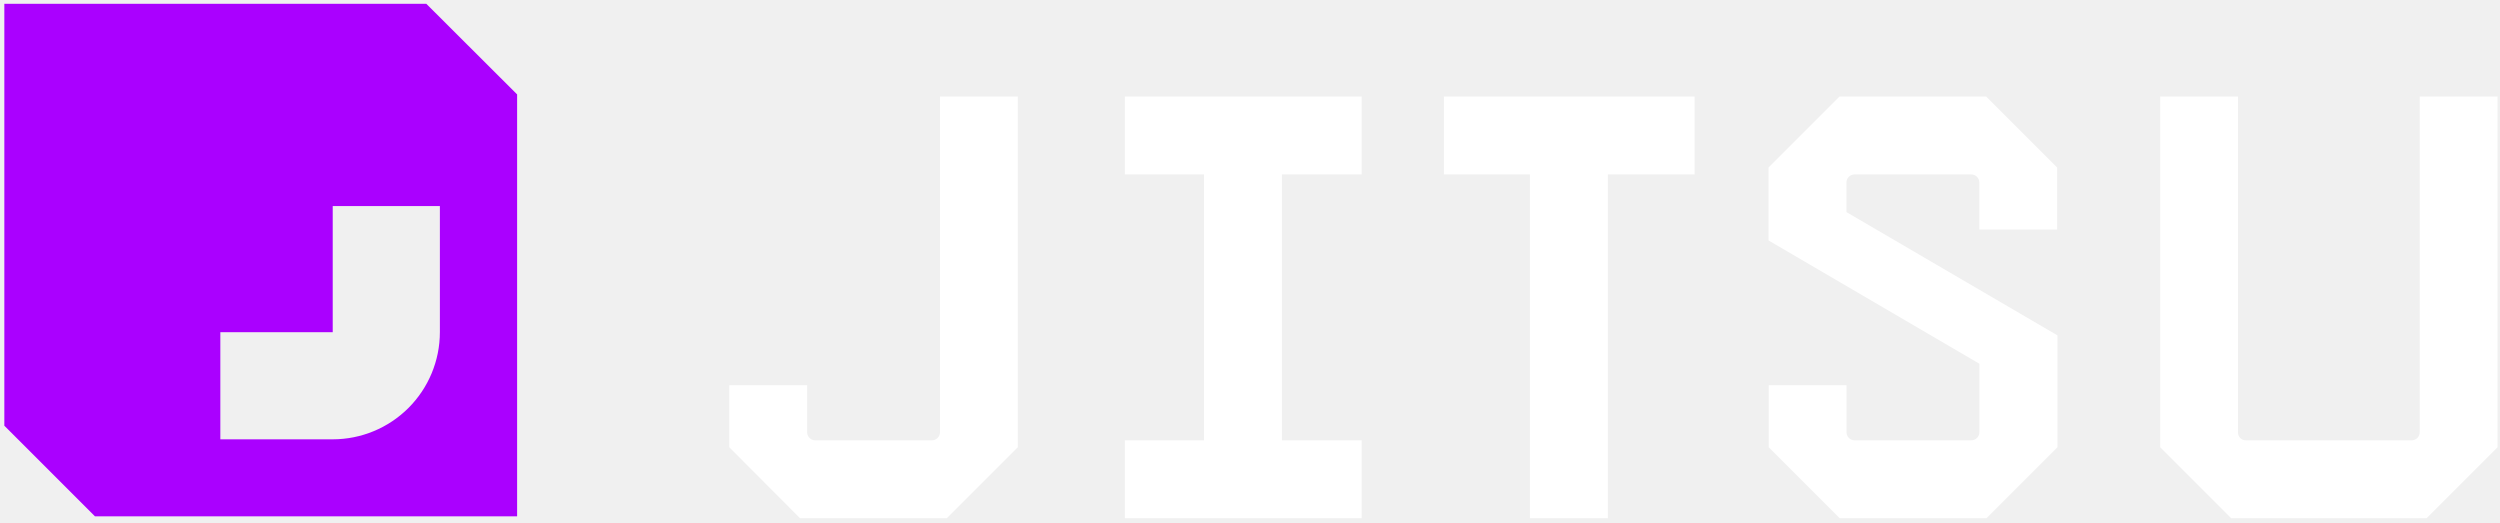
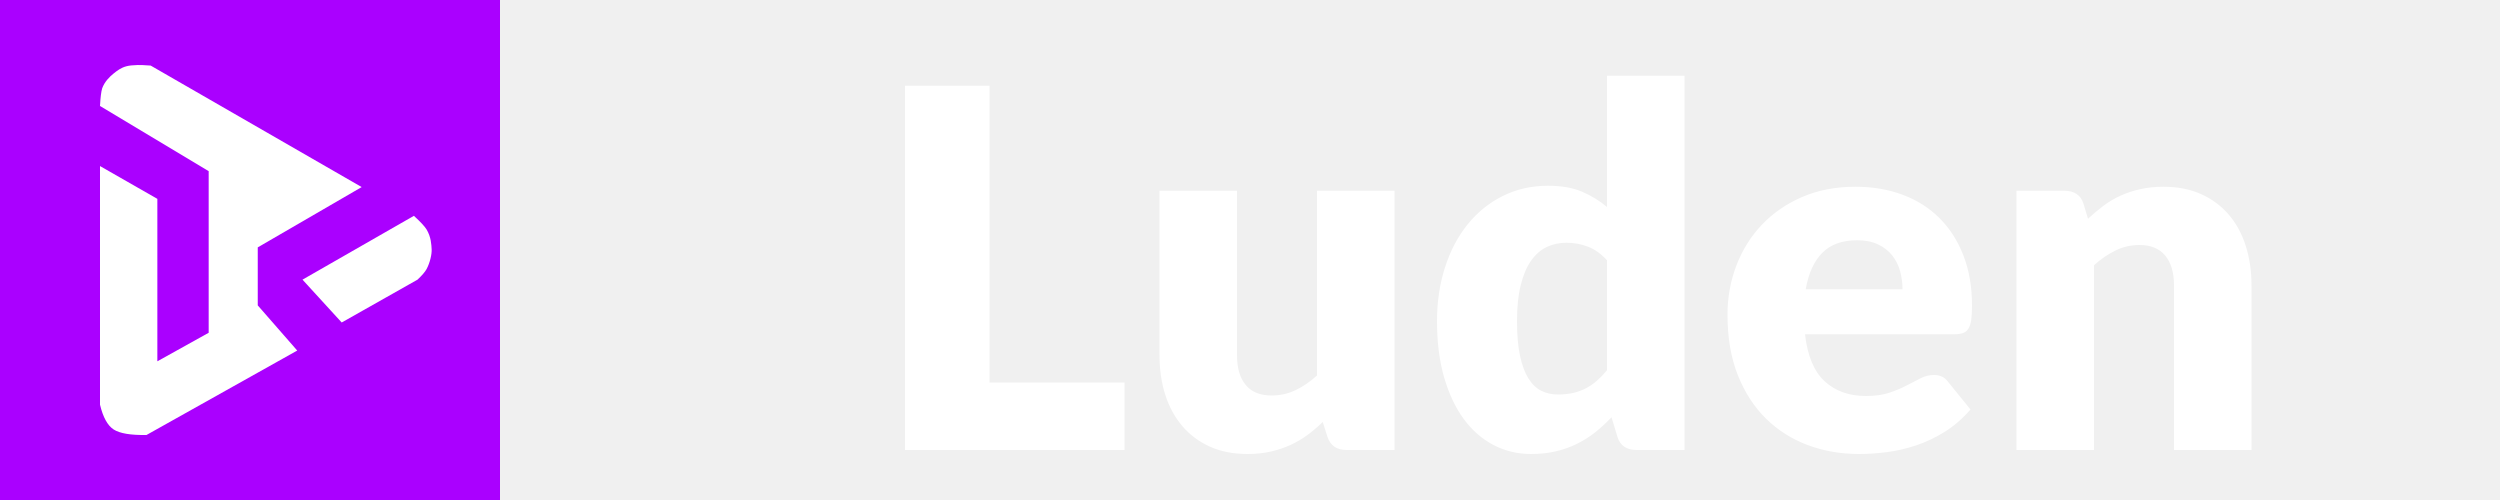
- <svg xmlns="http://www.w3.org/2000/svg" width="100%" height="100%" viewBox="0 0 249 52" fill="none">
-   <path d="M42.459 0.377H0.432V42.401L9.459 51.429H51.505V9.404L42.459 0.377ZM43.812 33.085C43.811 35.915 42.686 38.629 40.685 40.63C38.684 42.631 35.97 43.756 33.139 43.757H21.946V33.085H33.139V20.524H43.812V33.085Z" fill="#AA00FF" />
-   <path d="M93.624 43.053C93.623 43.266 93.538 43.47 93.386 43.621C93.235 43.771 93.031 43.856 92.817 43.856H81.194C80.981 43.856 80.777 43.771 80.626 43.62C80.475 43.47 80.391 43.266 80.391 43.053V38.364H72.638V44.546L79.683 51.615H94.3L101.373 44.546V9.612H93.624V43.053Z" fill="white" />
-   <path d="M112.035 17.372H119.918V43.856H112.035V51.615H135.623V43.856H127.677V17.372H135.623V9.612H112.035V17.372Z" fill="white" />
-   <path d="M143.813 17.372H152.382V51.615H160.142V17.372H168.779V9.612H143.813V17.372Z" fill="white" />
-   <path d="M183.216 9.612L176.147 16.681V23.948L197.147 36.227V43.053C197.146 43.266 197.061 43.47 196.909 43.621C196.758 43.771 196.554 43.856 196.34 43.856H184.717C184.504 43.856 184.3 43.771 184.149 43.62C183.998 43.47 183.914 43.266 183.914 43.053V38.364H176.165V44.546L183.234 51.615H197.855L204.924 44.546V33.405L183.907 21.127V18.175C183.908 17.962 183.993 17.758 184.143 17.608C184.293 17.458 184.497 17.373 184.71 17.372H196.333C196.547 17.372 196.751 17.456 196.902 17.607C197.054 17.757 197.139 17.962 197.14 18.175V22.863H204.889V16.681L197.82 9.612H183.216Z" fill="white" />
-   <path d="M241.003 9.612V43.053C241.003 43.266 240.918 43.47 240.768 43.62C240.617 43.771 240.413 43.856 240.2 43.856H223.712C223.605 43.861 223.498 43.843 223.398 43.805C223.298 43.766 223.208 43.707 223.132 43.632C223.056 43.556 222.997 43.466 222.958 43.366C222.919 43.266 222.901 43.16 222.905 43.053V9.612H215.156V44.546L222.226 51.615H241.69L248.752 44.546V9.612H241.003Z" fill="white" />
+ <svg xmlns="http://www.w3.org/2000/svg" width="100px" height="20px" viewBox="0 0 100 20" version="1.1">
+   <g id="guinsoolab-logos" stroke="none" stroke-width="1" fill="none" fill-rule="evenodd">
+     <g id="logo-responsive" fill-rule="nonzero">
+       <g id="logo-square">
+         <rect id="Rectangle" fill="#AA00FF" x="0" y="0" width="20" height="20" />
+         <g id="Group" transform="translate(4, 2.6)" fill="#FFFFFF">
+           <path d="M0,4.042 L0,13.587 C0.12,14.089 0.302,14.42 0.546,14.579 C0.79,14.737 1.228,14.811 1.861,14.799 L7.889,11.422 L6.31,9.615 L6.31,7.295 L10.467,4.883 L2.027,0.023 C1.776,0.005 1.604,-0.002 1.511,0.001 C1.297,0.007 1.171,0.022 1.068,0.048 C0.841,0.104 0.678,0.233 0.546,0.339 C0.383,0.47 0.183,0.667 0.086,0.936 C0.065,0.996 0.049,1.107 0.035,1.209 C0.024,1.291 0.012,1.434 0,1.639 L4.347,4.246 L4.347,10.711 L2.294,11.852 L2.294,5.354 L0,4.042 Z" id="Path-20" />
+           <path d="M8.1,8.586 L12.556,6.033 C12.82,6.275 12.988,6.456 13.061,6.575 C13.248,6.886 13.255,7.192 13.266,7.376 C13.276,7.554 13.204,7.905 13.061,8.167 C13,8.278 12.88,8.417 12.701,8.586 L9.668,10.3 L8.1,8.586 Z" id="Path-24" />
+         </g>
+       </g>
+       <path d="M44.98,18 L44.98,15.3 L39.58,15.3 L39.58,3.43 L36.2,3.43 L36.2,18 L44.98,18 Z M49.9,18.16 C50.233,18.16 50.54,18.128 50.82,18.065 C51.1,18.002 51.362,17.915 51.605,17.805 C51.848,17.695 52.077,17.562 52.29,17.405 C52.503,17.248 52.71,17.073 52.91,16.88 L52.91,16.88 L53.1,17.48 C53.22,17.827 53.473,18 53.86,18 L53.86,18 L55.78,18 L55.78,7.63 L52.68,7.63 L52.68,15.02 C52.4,15.273 52.112,15.47 51.815,15.61 C51.518,15.75 51.2,15.82 50.86,15.82 C50.407,15.82 50.063,15.68 49.83,15.4 C49.597,15.12 49.48,14.723 49.48,14.21 L49.48,14.21 L49.48,7.63 L46.38,7.63 L46.38,14.21 C46.38,14.783 46.457,15.31 46.61,15.79 C46.763,16.27 46.99,16.687 47.29,17.04 C47.59,17.393 47.958,17.668 48.395,17.865 C48.832,18.062 49.333,18.16 49.9,18.16 Z M61.24,18.16 C61.593,18.16 61.922,18.125 62.225,18.055 C62.528,17.985 62.812,17.885 63.075,17.755 C63.338,17.625 63.583,17.47 63.81,17.29 C64.037,17.11 64.253,16.91 64.46,16.69 L64.46,16.69 L64.7,17.48 C64.753,17.653 64.845,17.783 64.975,17.87 C65.105,17.957 65.267,18 65.46,18 L65.46,18 L67.38,18 L67.38,3.03 L64.28,3.03 L64.28,8.28 C63.98,8.027 63.645,7.822 63.275,7.665 C62.905,7.508 62.453,7.43 61.92,7.43 C61.26,7.43 60.657,7.567 60.11,7.84 C59.563,8.113 59.095,8.492 58.705,8.975 C58.315,9.458 58.013,10.032 57.8,10.695 C57.587,11.358 57.48,12.077 57.48,12.85 C57.48,13.69 57.575,14.438 57.765,15.095 C57.955,15.752 58.217,16.307 58.55,16.76 C58.883,17.213 59.28,17.56 59.74,17.8 C60.2,18.04 60.7,18.16 61.24,18.16 Z M62.32,15.78 C62.073,15.78 61.85,15.73 61.65,15.63 C61.45,15.53 61.278,15.365 61.135,15.135 C60.992,14.905 60.88,14.603 60.8,14.23 C60.72,13.857 60.68,13.397 60.68,12.85 C60.68,12.283 60.73,11.8 60.83,11.4 C60.93,11 61.068,10.675 61.245,10.425 C61.422,10.175 61.63,9.993 61.87,9.88 C62.11,9.767 62.373,9.71 62.66,9.71 C62.96,9.71 63.245,9.762 63.515,9.865 C63.785,9.968 64.04,10.15 64.28,10.41 L64.28,10.41 L64.28,14.81 C64.147,14.97 64.012,15.11 63.875,15.23 C63.738,15.35 63.593,15.45 63.44,15.53 C63.287,15.61 63.118,15.672 62.935,15.715 C62.752,15.758 62.547,15.78 62.32,15.78 Z M74.36,18.16 C74.713,18.16 75.085,18.135 75.475,18.085 C75.865,18.035 76.255,17.945 76.645,17.815 C77.035,17.685 77.415,17.505 77.785,17.275 C78.155,17.045 78.5,16.747 78.82,16.38 L78.82,16.38 L77.92,15.27 C77.793,15.09 77.607,15 77.36,15 C77.173,15 76.995,15.043 76.825,15.13 C76.655,15.217 76.468,15.313 76.265,15.42 C76.062,15.527 75.83,15.623 75.57,15.71 C75.31,15.797 75,15.84 74.64,15.84 C73.967,15.84 73.417,15.645 72.99,15.255 C72.563,14.865 72.3,14.237 72.2,13.37 L72.2,13.37 L78.18,13.37 C78.32,13.37 78.435,13.353 78.525,13.32 C78.615,13.287 78.687,13.227 78.74,13.14 C78.793,13.053 78.83,12.937 78.85,12.79 C78.87,12.643 78.88,12.453 78.88,12.22 C78.88,11.473 78.765,10.805 78.535,10.215 C78.305,9.625 77.985,9.127 77.575,8.72 C77.165,8.313 76.675,8.003 76.105,7.79 C75.535,7.577 74.907,7.47 74.22,7.47 C73.427,7.47 72.715,7.607 72.085,7.88 C71.455,8.153 70.918,8.523 70.475,8.99 C70.032,9.457 69.692,10 69.455,10.62 C69.218,11.24 69.1,11.897 69.1,12.59 C69.1,13.51 69.238,14.317 69.515,15.01 C69.792,15.703 70.168,16.283 70.645,16.75 C71.122,17.217 71.678,17.568 72.315,17.805 C72.952,18.042 73.633,18.16 74.36,18.16 Z M76.1,11.57 L72.23,11.57 C72.337,10.937 72.557,10.452 72.89,10.115 C73.223,9.778 73.687,9.61 74.28,9.61 C74.613,9.61 74.897,9.667 75.13,9.78 C75.363,9.893 75.552,10.042 75.695,10.225 C75.838,10.408 75.942,10.617 76.005,10.85 C76.068,11.083 76.1,11.323 76.1,11.57 L76.1,11.57 Z M83.76,18 L83.76,10.61 C84.033,10.363 84.32,10.167 84.62,10.02 C84.92,9.873 85.24,9.8 85.58,9.8 C86.033,9.8 86.377,9.942 86.61,10.225 C86.843,10.508 86.96,10.903 86.96,11.41 L86.96,11.41 L86.96,18 L90.06,18 L90.06,11.41 C90.06,10.843 89.983,10.318 89.83,9.835 C89.677,9.352 89.45,8.935 89.15,8.585 C88.85,8.235 88.482,7.962 88.045,7.765 C87.608,7.568 87.107,7.47 86.54,7.47 C86.207,7.47 85.898,7.502 85.615,7.565 C85.332,7.628 85.068,7.715 84.825,7.825 C84.582,7.935 84.353,8.07 84.14,8.23 C83.927,8.39 83.72,8.563 83.52,8.75 L83.52,8.75 L83.34,8.15 C83.287,7.977 83.195,7.847 83.065,7.76 C82.935,7.673 82.773,7.63 82.58,7.63 L82.58,7.63 L80.66,7.63 L80.66,18 L83.76,18 Z" id="Luden" fill="#FFFFFF" />
+     </g>
+   </g>
</svg>
